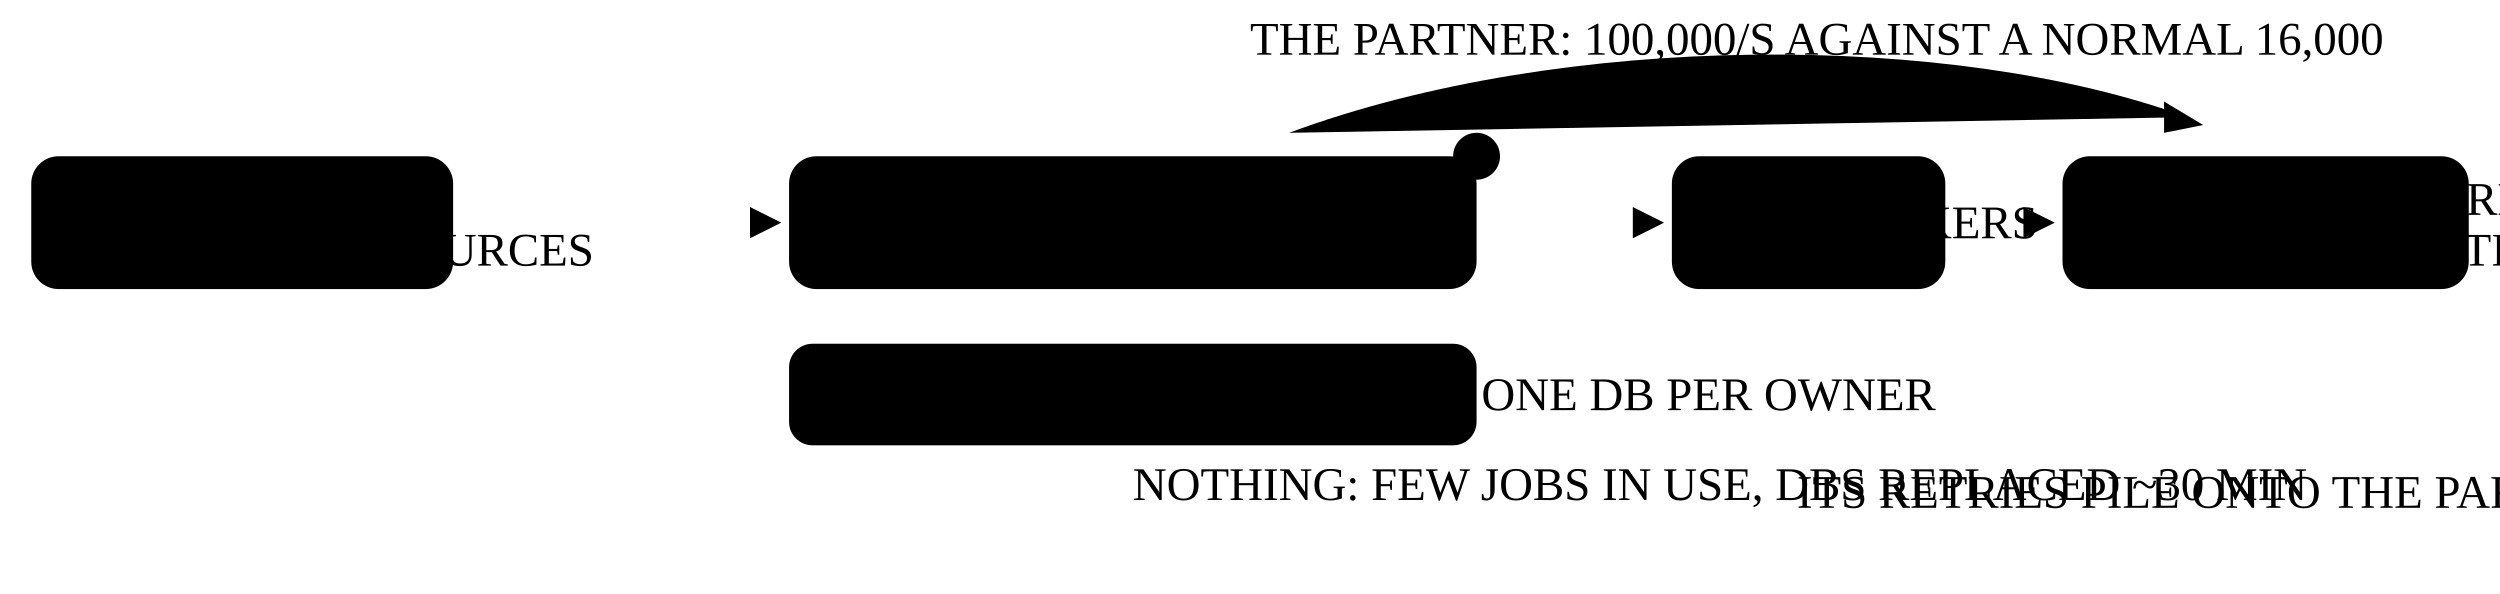
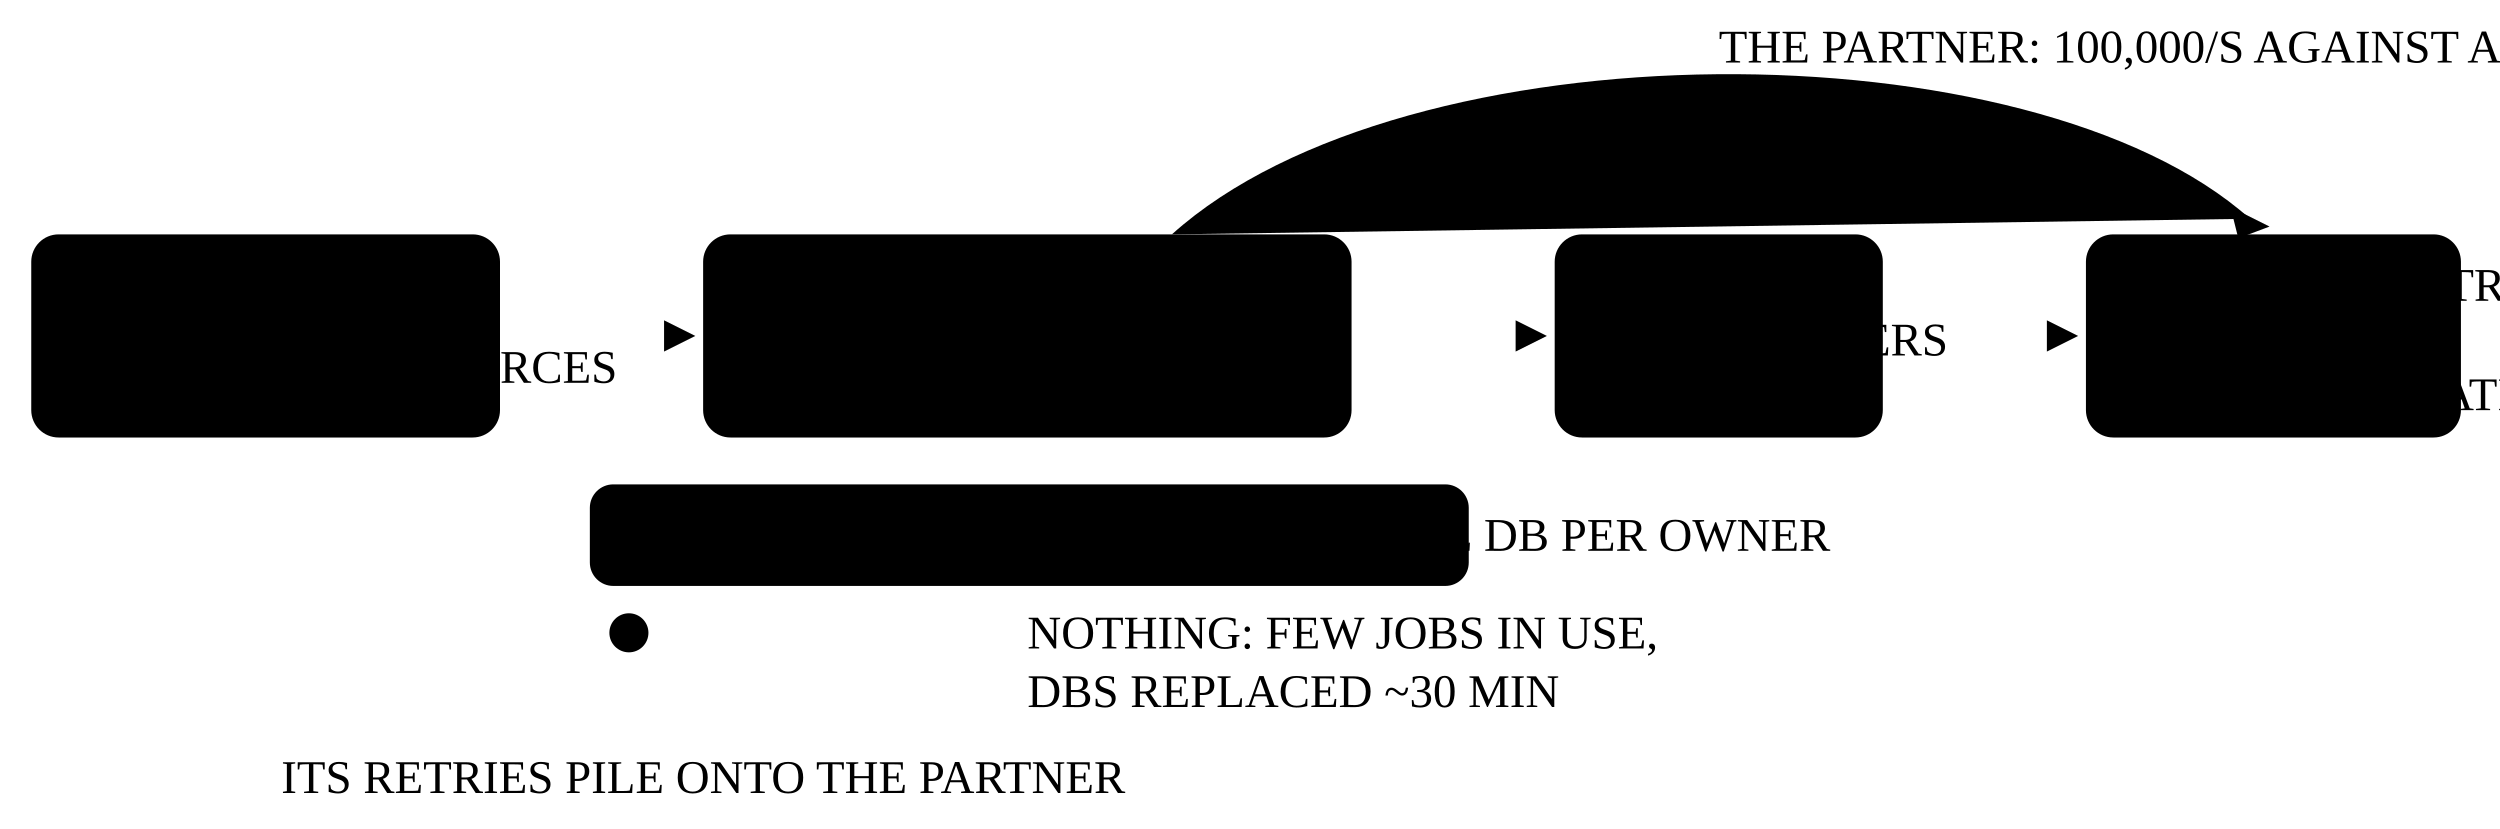
- <svg xmlns="http://www.w3.org/2000/svg" class="anat" viewBox="0 0 640 152" role="img" aria-label="Segment: the backlog lives in mysql rows · one db per owner. What slows as it fills: nothing: few jobs in use, dbs replaced ~30 min. When full: the partner: 100,000/s against a normal 16,000. Still breaks: its retries pile onto the partner">
-   <path class="replay" d="M 330 34 C 400 8, 500 8, 560 30" />
-   <polygon class="rhead" points="564,32 554,26 554,34" />
-   <text class="rlabel" x="320" y="14">THE PARTNER: 100,000/S AGAINST A NORMAL 16,000</text>
-   <rect class="node" x="8" y="40" width="108" height="34" rx="7" />
-   <text class="nlabel" x="62" y="55">SENDERS</text>
-   <text class="nsub" x="62" y="68">42,000 SOURCES</text>
-   <line class="arrow" x1="126" y1="57" x2="192" y2="57" />
-   <polygon class="ahead" points="200,57 192,53 192,61" />
-   <rect class="node" x="202" y="40" width="176" height="34" rx="7" />
-   <text class="nlabel" x="290" y="55">THE QUEUE</text>
-   <text class="nsub" x="290" y="68">CENTRIFUGE</text>
-   <line class="drop" x1="290" y1="74" x2="290" y2="88" />
-   <rect class="state" x="202" y="88" width="176" height="26" rx="6" />
-   <text class="slabel" x="290" y="105">MYSQL ROWS · ONE DB PER OWNER</text>
-   <circle class="keydot" cx="378" cy="40" r="6" />
-   <text class="klabel" x="290" y="128">NOTHING: FEW JOBS IN USE, DBS REPLACED ~30 MIN</text>
-   <line class="arrow" x1="388" y1="57" x2="418" y2="57" />
-   <polygon class="ahead" points="426,57 418,53 418,61" />
-   <rect class="node" x="428" y="40" width="70" height="34" rx="7" />
-   <text class="nlabel" x="463" y="61">WORKERS</text>
-   <line class="arrow" x1="498" y1="57" x2="518" y2="57" />
-   <polygon class="ahead" points="526,57 518,53 518,61" />
-   <rect class="node" x="528" y="40" width="104" height="34" rx="7" />
-   <text class="nlabel" x="580" y="55">DOWNSTREAM</text>
-   <text class="nsub" x="580" y="68">200+ DESTINATIONS</text>
-   <line class="bx" x1="440" y1="120" x2="452" y2="132" />
-   <line class="bx" x1="452" y1="120" x2="440" y2="132" />
-   <text class="blabel" x="460" y="130">ITS RETRIES PILE ONTO THE PARTNER</text>
+ <svg xmlns="http://www.w3.org/2000/svg" class="anat" viewBox="0 0 640 212" role="img" aria-label="Segment: the backlog lives in MySQL rows, one database per owner. What slows as it fills: nothing, few jobs in use, databases replaced about every 30 minutes. When full: the partner, 100,000 a second against a normal 16,000. Still breaks: its retries pile onto the partner.">
+   <path class="replay" d="M 300 60 C 360 6, 520 6, 576 56" />
+   <polygon class="rhead" points="581,58 571,53 573,61" />
+   <text class="rlabel" x="440" y="16">THE PARTNER: 100,000/S AGAINST A NORMAL 16,000</text>
+   <rect class="node" x="8" y="60" width="120" height="52" rx="7" />
+   <text class="nlabel" x="68" y="81">SENDERS</text>
+   <text class="nsub" x="68" y="98">42,000 SOURCES</text>
+   <line class="arrow" x1="136" y1="86" x2="170" y2="86" />
+   <polygon class="ahead" points="178,86 170,82 170,90" />
+   <line class="arrow" x1="354" y1="86" x2="388" y2="86" />
+   <polygon class="ahead" points="396,86 388,82 388,90" />
+   <line class="arrow" x1="490" y1="86" x2="524" y2="86" />
+   <polygon class="ahead" points="532,86 524,82 524,90" />
+   <rect class="node" x="180" y="60" width="166" height="52" rx="7" />
+   <text class="nlabel" x="263" y="81">THE QUEUE</text>
+   <text class="nsub" x="263" y="98">CENTRIFUGE</text>
+   <rect class="node" x="398" y="60" width="84" height="52" rx="7" />
+   <text class="nlabel" x="440" y="91">WORKERS</text>
+   <rect class="node" x="534" y="60" width="96" height="52" rx="7" />
+   <text class="nlabel" x="582" y="77">DOWNSTREAM</text>
+   <text class="nsub" x="582" y="91">200+</text>
+   <text class="nsub" x="582" y="105">DESTINATIONS</text>
+   <line class="drop" x1="263" y1="112" x2="263" y2="124" />
+   <rect class="state" x="151" y="124" width="225" height="26" rx="6" />
+   <text class="slabel" x="263" y="141">MYSQL ROWS · ONE DB PER OWNER</text>
+   <circle class="keydot" cx="161" cy="162" r="5" />
+   <text class="klabel" x="263" y="166">NOTHING: FEW JOBS IN USE,</text>
+   <text class="klabel" x="263" y="181">DBS REPLACED ~30 MIN</text>
+   <line class="bx" x1="50" y1="193" x2="62" y2="205" />
+   <line class="bx" x1="62" y1="193" x2="50" y2="205" />
+   <text class="blabel" x="72" y="203">ITS RETRIES PILE ONTO THE PARTNER</text>
</svg>
